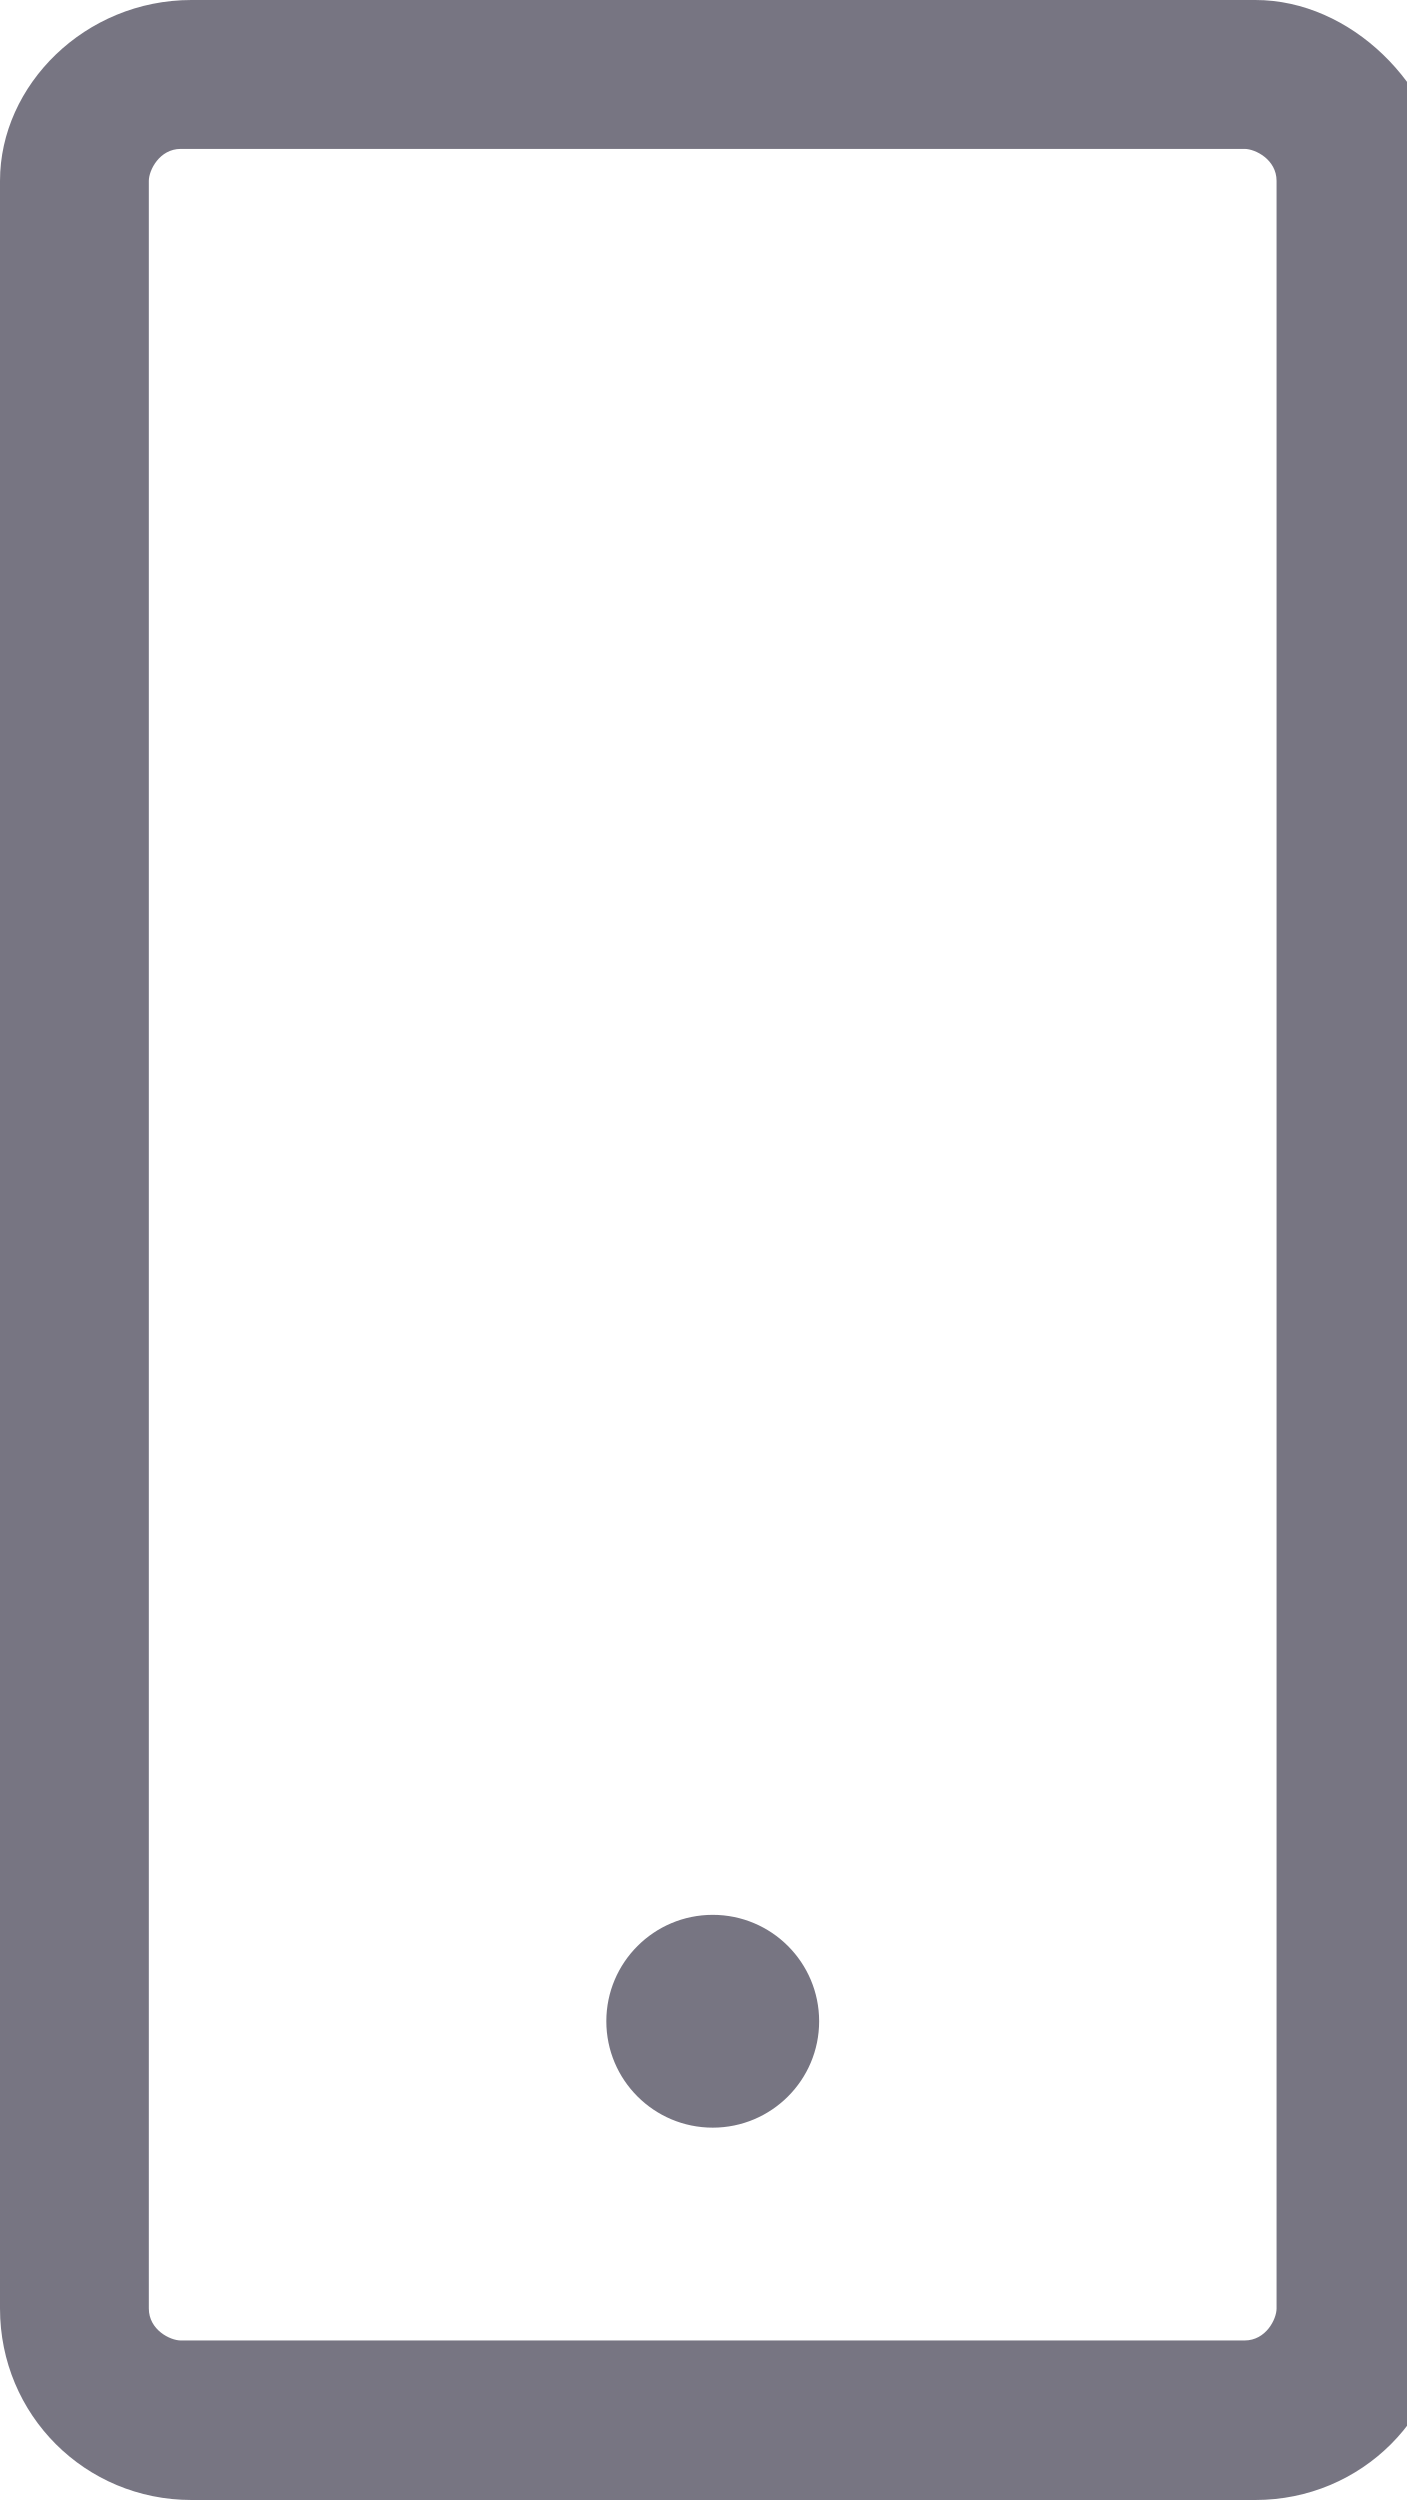
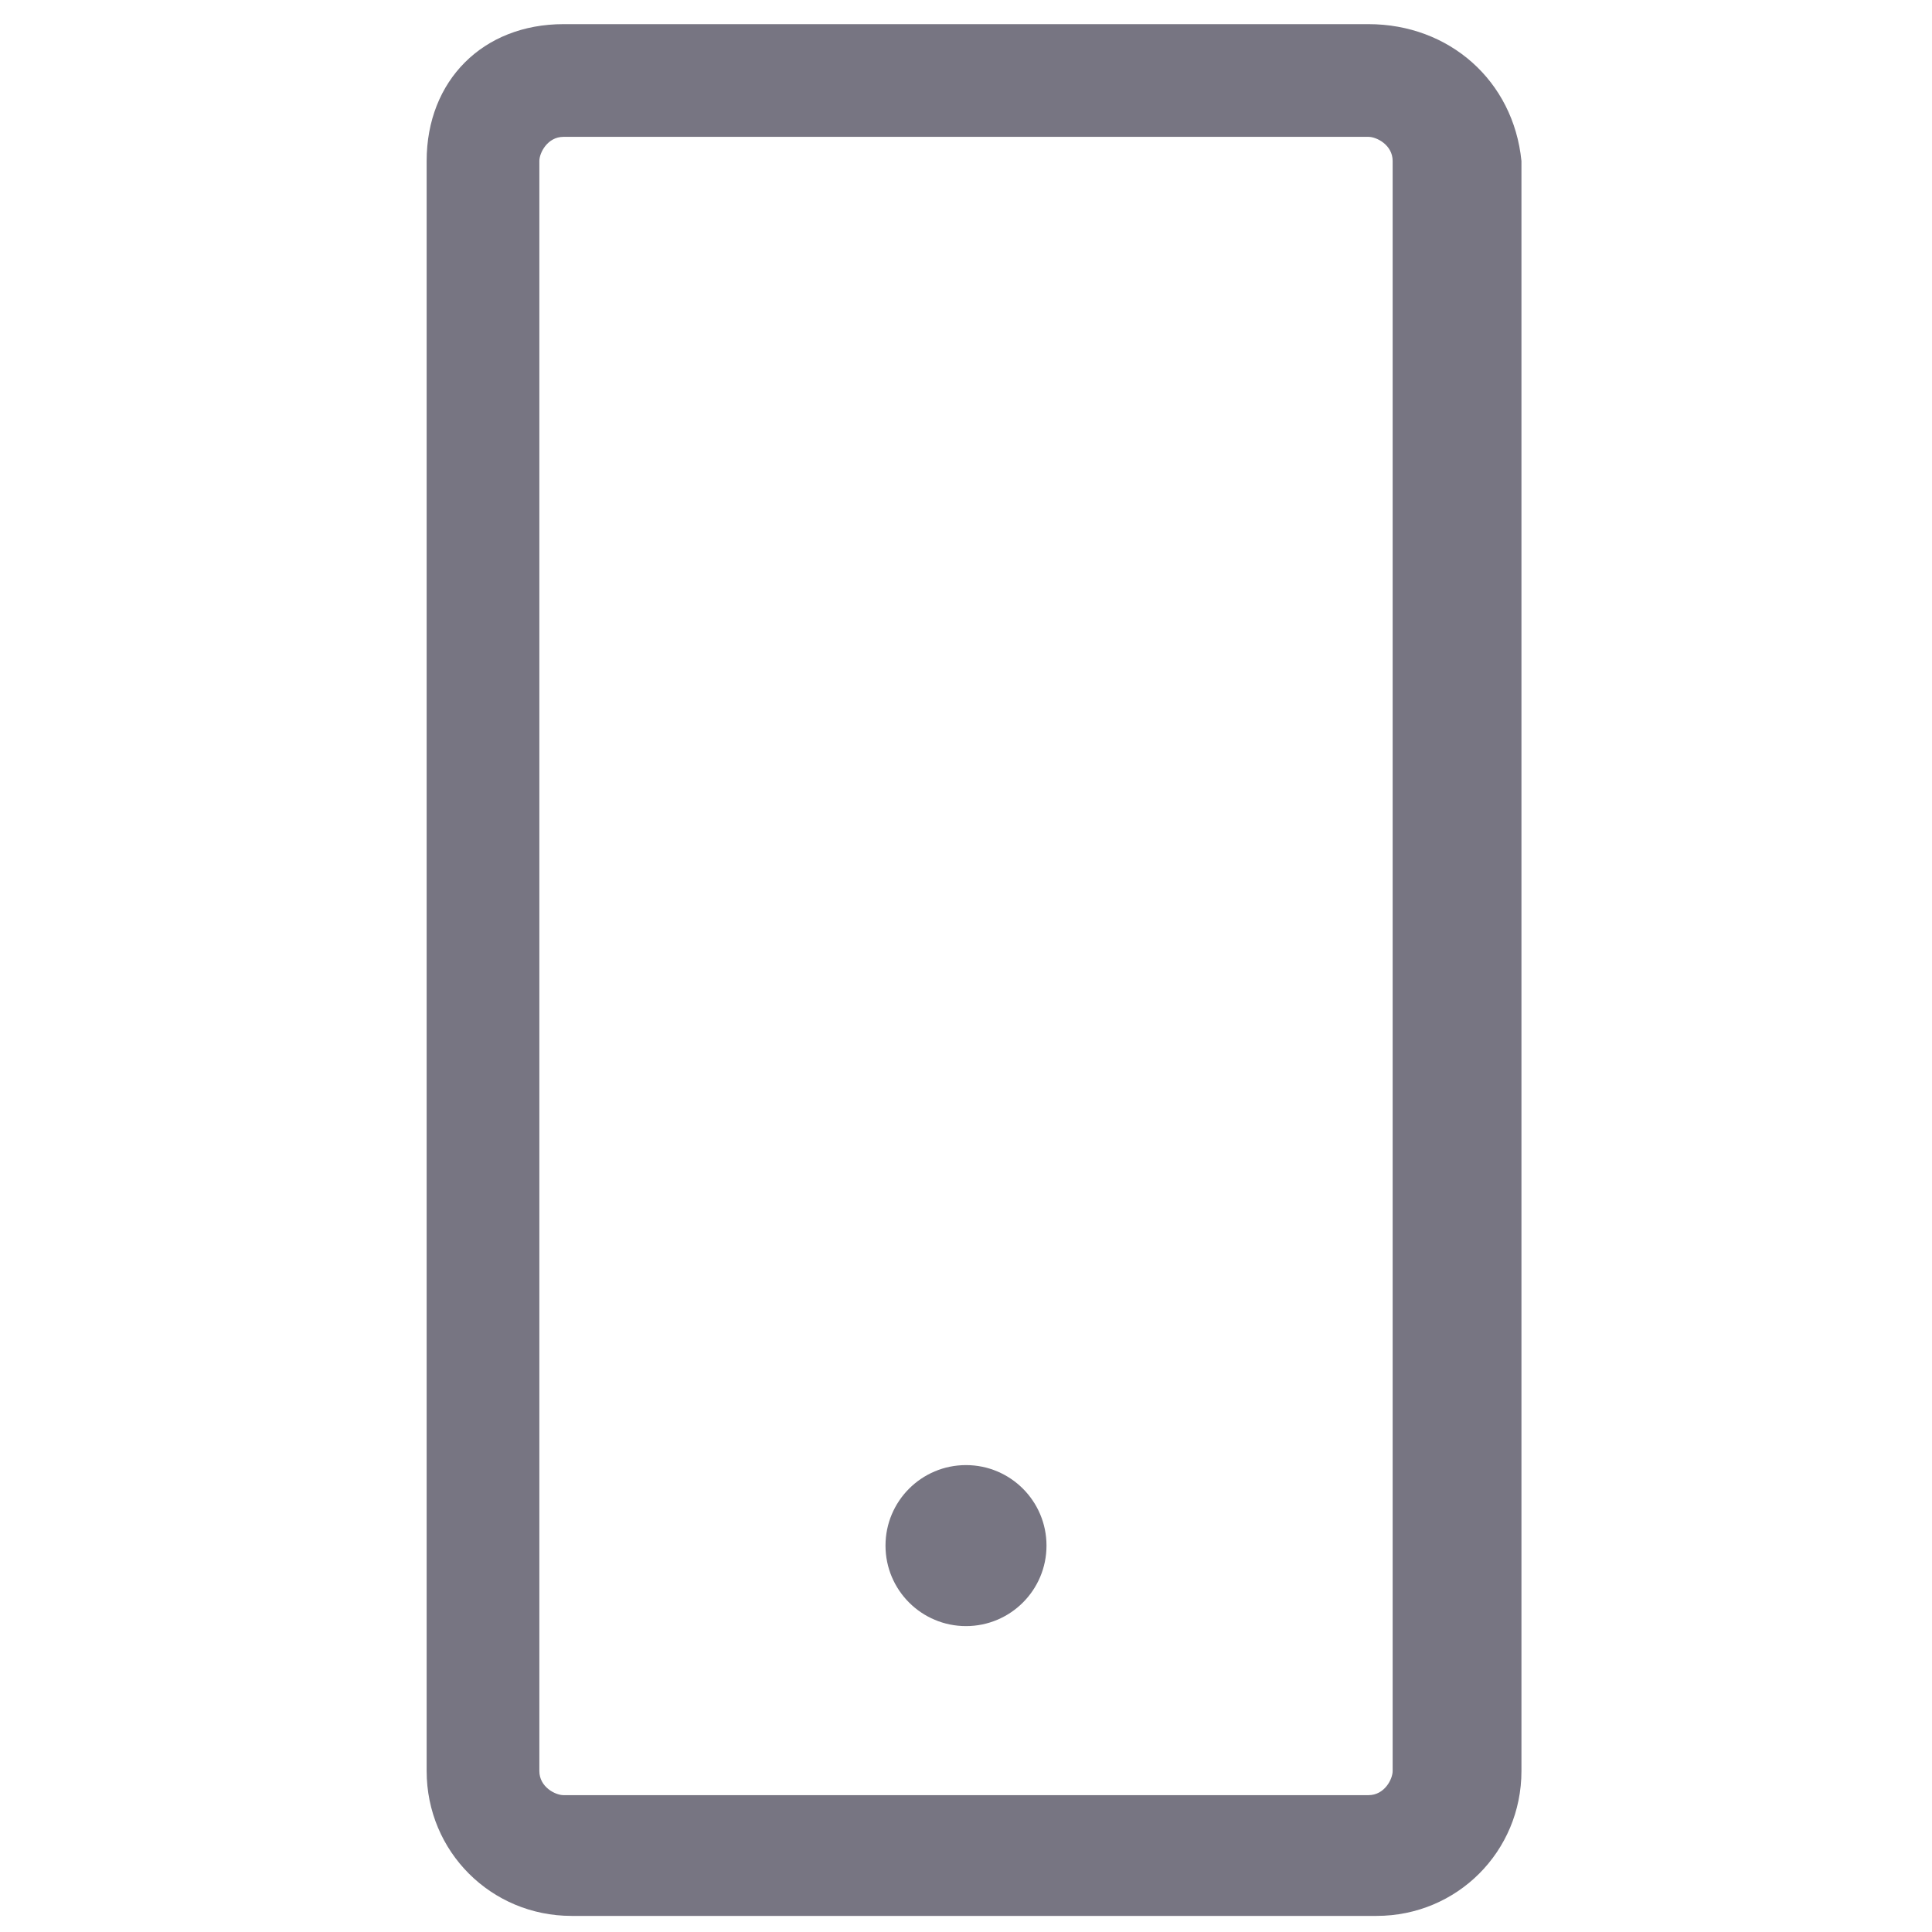
- <svg xmlns="http://www.w3.org/2000/svg" version="1.1" width="18" height="32" viewBox="0 0 18 32">
-   <path fill="#777582" d="M10.485 25.872c0 0.752-0.61 1.362-1.362 1.362s-1.362-0.61-1.362-1.362c0-0.752 0.61-1.362 1.362-1.362s1.362 0.61 1.362 1.362z" />
-   <path fill="#777582" d="M16.068 0h-13.617c-1.362 0-2.451 1.089-2.451 2.315v27.234c0 1.362 1.089 2.451 2.451 2.451h13.617c1.362 0 2.451-1.089 2.451-2.451v-27.234c-0.136-1.226-1.226-2.315-2.451-2.315zM16.34 29.549c0 0.136-0.136 0.409-0.409 0.409h-13.617c-0.136 0-0.409-0.136-0.409-0.409v-27.234c0-0.136 0.136-0.409 0.409-0.409h13.617c0.136 0 0.409 0.136 0.409 0.409v27.234z" />
+ <svg xmlns="http://www.w3.org/2000/svg" version="1.1" id="Ebene_1" x="0px" y="0px" viewBox="0 0 24 24" style="enable-background:new 0 0 24 24;" xml:space="preserve">
+   <style type="text/css">
+ 	.st0{fill:#777582;}
+ </style>
+   <g>
+     <circle class="st0" cx="12" cy="19.2" r="1" />
+     <path class="st0" d="M17,0.3H7C6,0.3,5.3,1,5.3,2v20c0,1,0.8,1.8,1.8,1.8h10c1,0,1.8-0.8,1.8-1.8V2C18.8,1,18,0.3,17,0.3z M17.3,22   c0,0.1-0.1,0.3-0.3,0.3H7c-0.1,0-0.3-0.1-0.3-0.3V2c0-0.1,0.1-0.3,0.3-0.3h10c0.1,0,0.3,0.1,0.3,0.3V22z" />
+   </g>
</svg>
